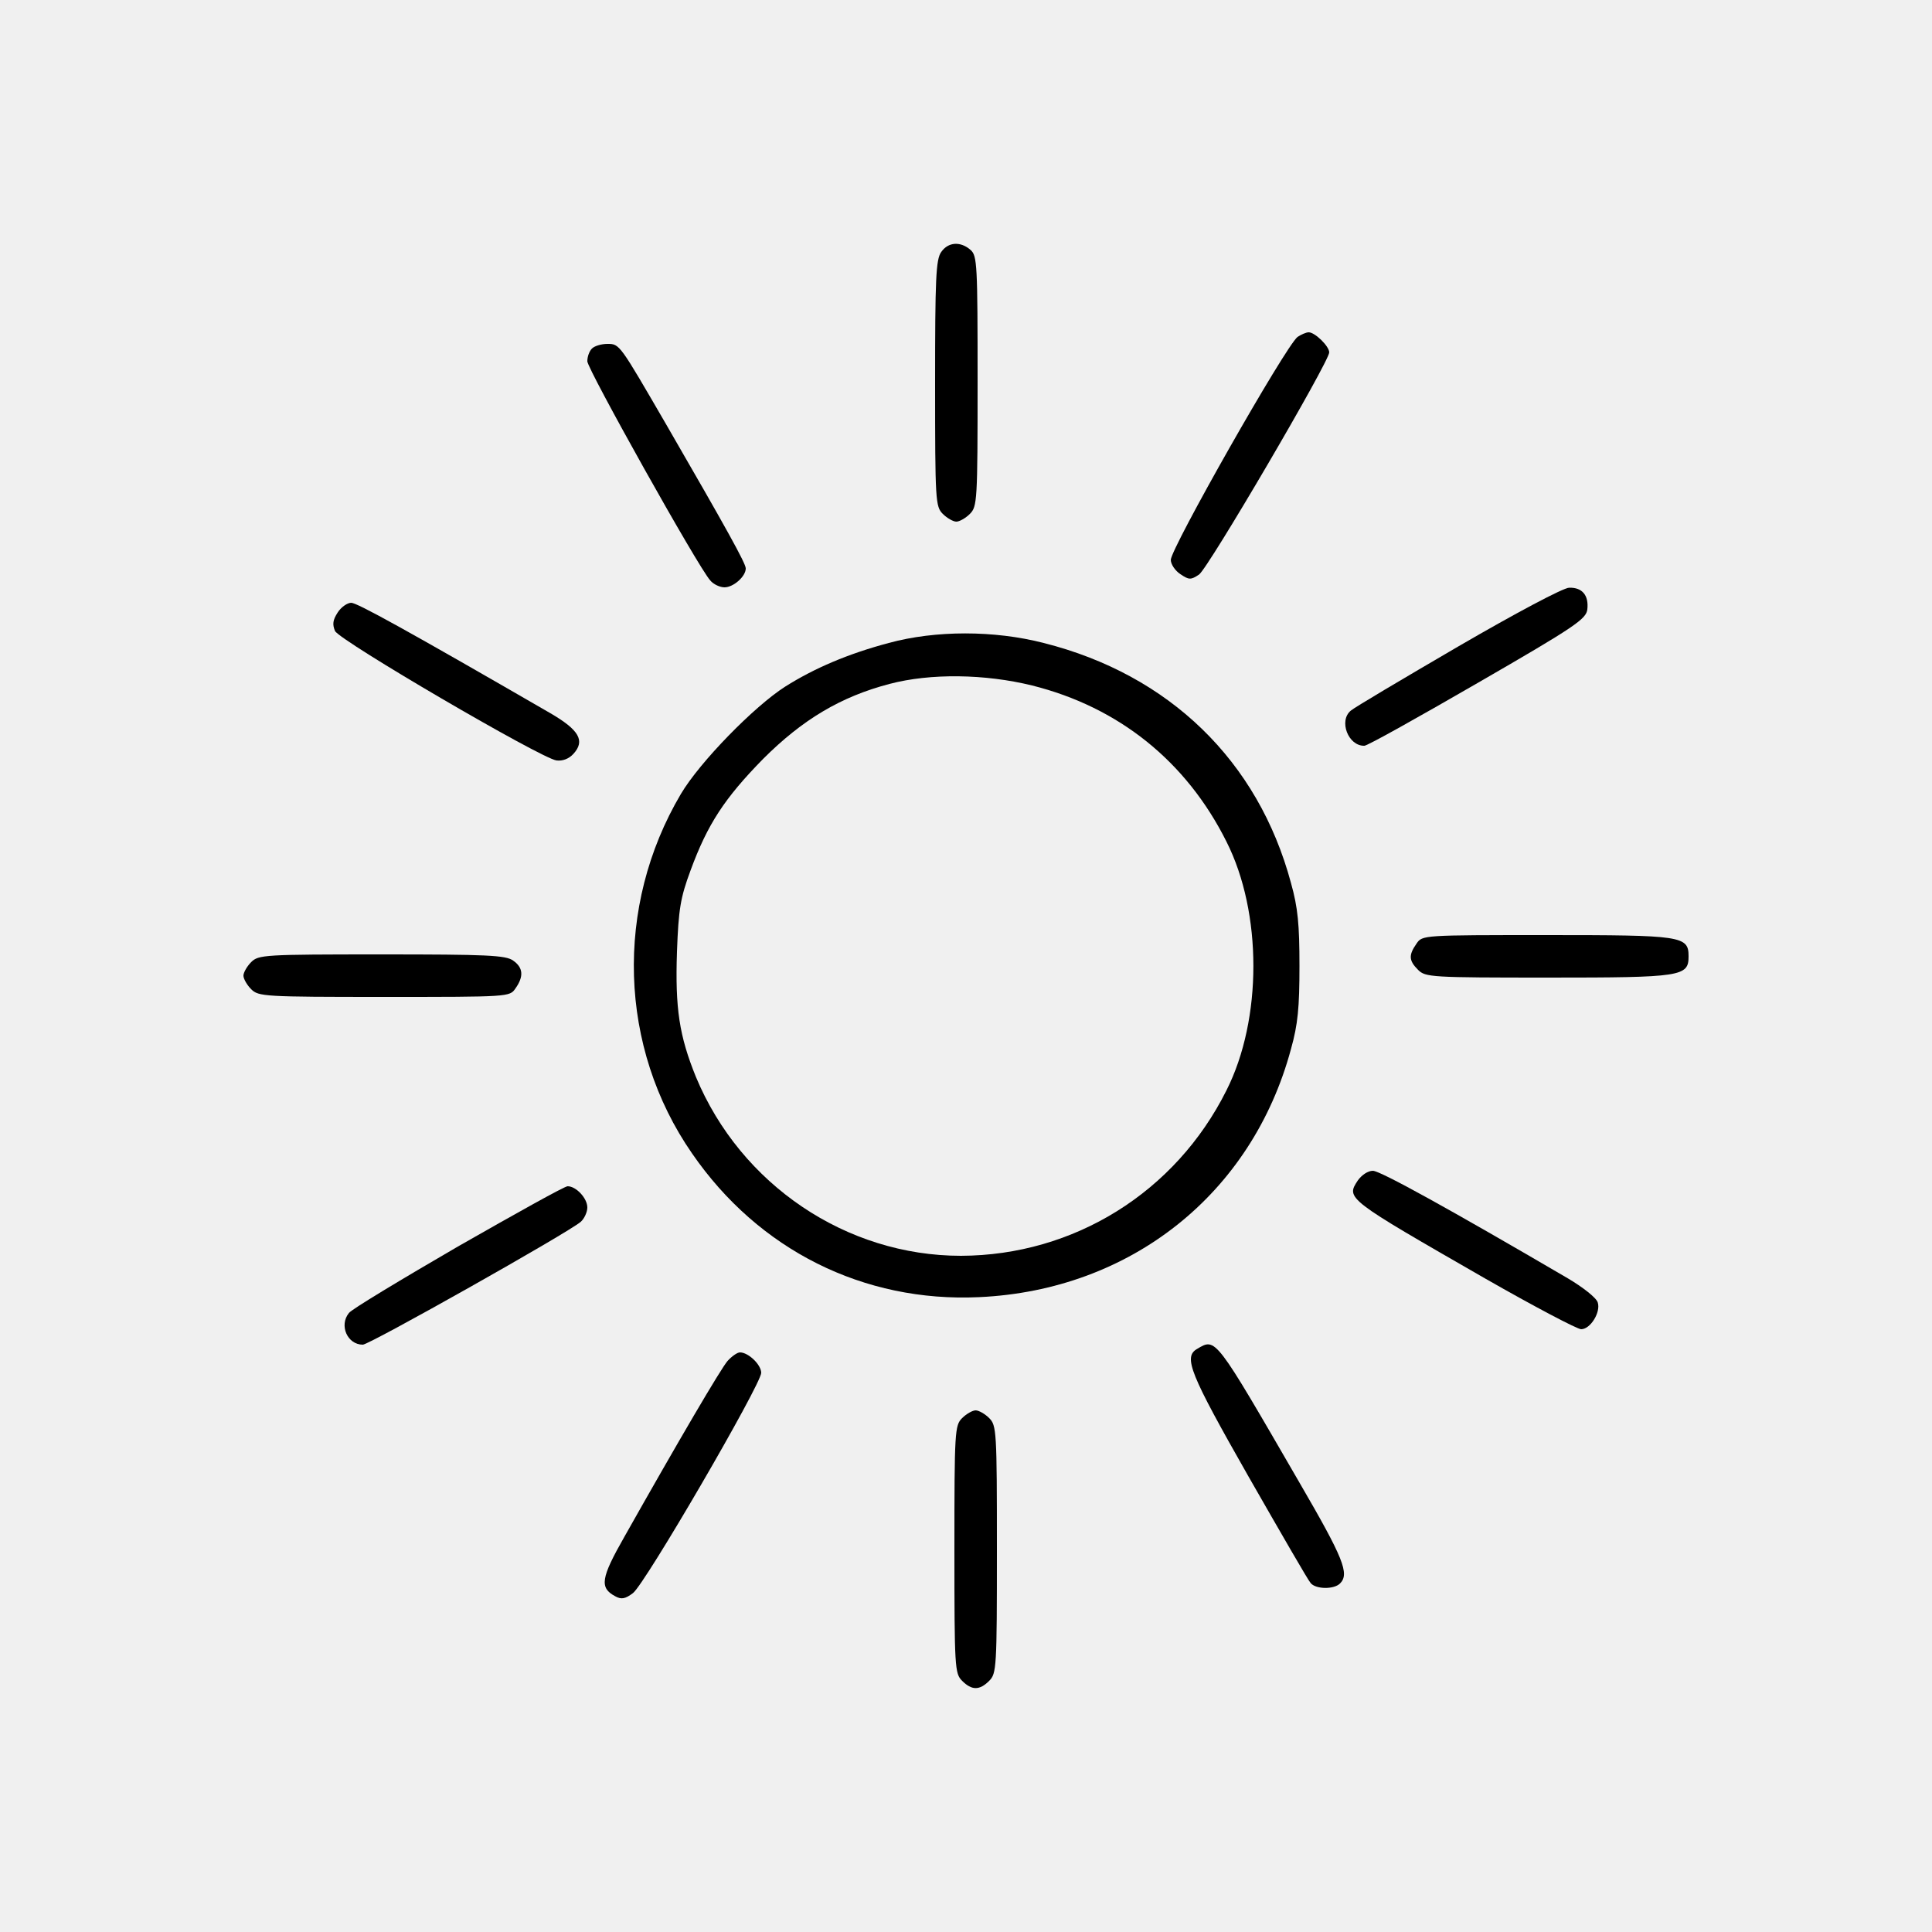
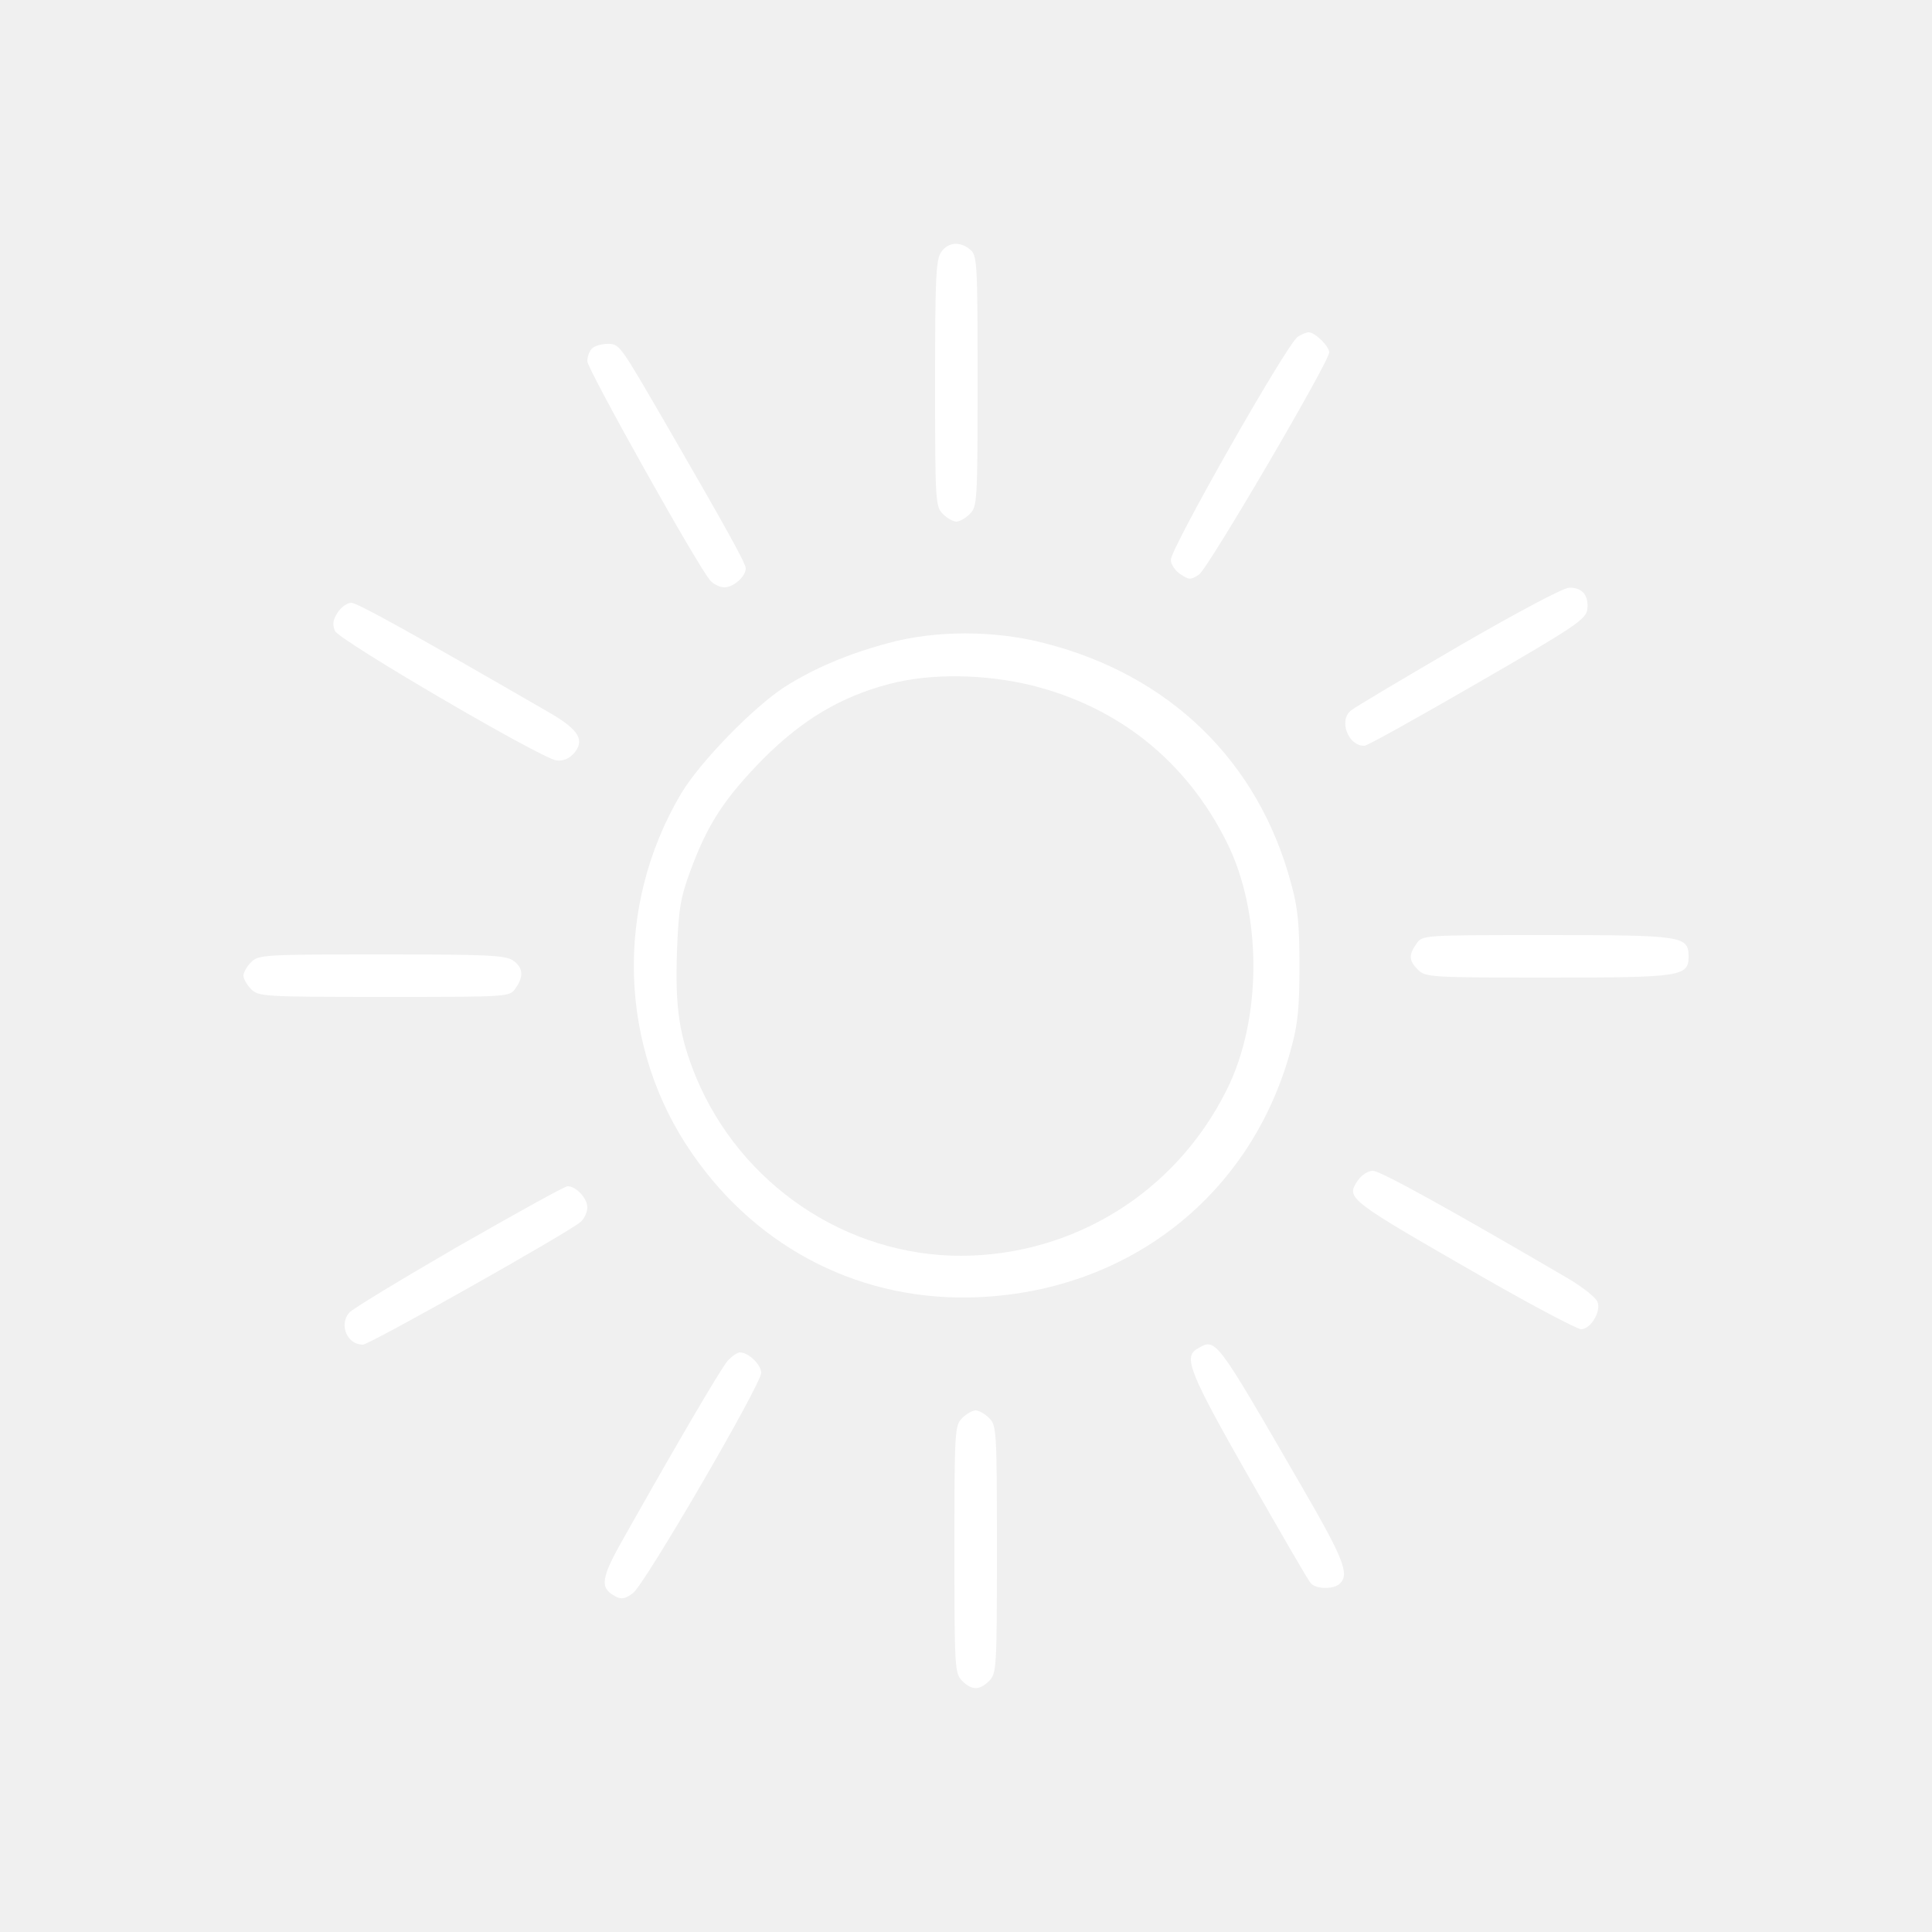
- <svg xmlns="http://www.w3.org/2000/svg" version="1.0" width="70pt" height="70pt" viewBox="0 0 500 500" preserveAspectRatio="xMidYMid meet">
-   <g transform="translate(0,500) scale(0.1,-0.1)" fill="#000000" stroke="none">
+ <svg xmlns="http://www.w3.org/2000/svg" version="1.0" width="70pt" height="70pt" viewBox="0 0 500 500" preserveAspectRatio="xMidYMid meet" fill="rgb(0,0,0)">
+   <g transform="translate(0,500) scale(0.1,-0.1)" fill="#ffffff" stroke="none">
    <path d="M2436 4348 c-14 -19 -16 -69 -16 -340 0 -305 1 -319 20 -338 11 -11 27 -20 35 -20 8 0 24 9 35 20 19 19 20 33 20 343 0 301 -1 325 -18 340 -26 23 -58 21 -76 -5z" />
    <path d="M3358 4128 c-31 -24 -328 -547 -328 -577 0 -11 11 -28 25 -37 22 -15 27 -15 48 -1 23 15 337 551 337 575 0 16 -37 52 -53 52 -7 0 -20 -6 -29 -12z" />
    <path d="M1532 4098 c-7 -7 -12 -21 -12 -33 0 -20 287 -533 318 -567 8 -10 25 -18 37 -18 23 0 55 28 55 49 0 13 -50 103 -205 371 -122 210 -121 210 -153 210 -15 0 -33 -5 -40 -12z" />
    <path d="M3774 3327 c-144 -84 -269 -158 -278 -166 -32 -26 -7 -92 35 -91 8 0 140 74 294 163 253 146 280 165 283 190 4 36 -13 57 -47 56 -15 0 -139 -66 -287 -152z" />
    <path d="M874 3415 c-13 -20 -14 -31 -7 -48 12 -25 532 -329 573 -335 16 -2 32 4 44 17 31 34 15 62 -61 106 -370 214 -499 285 -514 285 -10 0 -26 -11 -35 -25z" />
    <path d="M2300 3336 c-105 -28 -192 -65 -268 -113 -80 -51 -221 -195 -270 -278 -172 -291 -161 -656 29 -930 172 -250 444 -386 743 -372 392 18 706 267 807 642 18 64 22 108 22 215 0 107 -4 151 -22 215 -85 316 -315 539 -640 621 -128 33 -280 33 -401 0z m371 -110 c224 -56 399 -196 503 -404 93 -184 93 -460 0 -644 -132 -264 -395 -427 -687 -428 -297 0 -570 184 -686 463 -43 106 -54 177 -49 324 4 110 9 140 35 210 44 120 88 187 188 289 102 102 201 161 327 194 106 28 247 26 369 -4z" />
    <path d="M3666 2558 c-21 -30 -20 -44 4 -68 19 -19 33 -20 338 -20 345 0 362 3 362 55 0 53 -17 55 -367 55 -321 0 -322 0 -337 -22z" />
    <path d="M650 2510 c-11 -11 -20 -27 -20 -35 0 -8 9 -24 20 -35 19 -19 33 -20 344 -20 324 0 325 0 340 22 22 31 20 54 -6 72 -19 14 -69 16 -340 16 -305 0 -319 -1 -338 -20z" />
    <path d="M3514 1945 c-31 -47 -30 -47 330 -254 126 -72 238 -131 248 -131 24 0 51 44 43 69 -3 12 -39 40 -78 63 -306 179 -485 278 -504 278 -13 0 -29 -11 -39 -25z" />
    <path d="M1185 1774 c-148 -86 -276 -163 -282 -172 -26 -32 -4 -82 36 -82 17 0 532 290 564 318 9 8 17 25 17 37 0 24 -29 55 -51 55 -8 0 -135 -71 -284 -156z" />
    <path d="M3098 1509 c-36 -21 -19 -63 133 -330 83 -145 155 -270 161 -276 13 -16 60 -17 76 -1 25 25 9 65 -105 261 -220 380 -216 375 -265 346z" />
    <path d="M1883 1478 c-18 -21 -126 -205 -267 -455 -61 -107 -65 -132 -24 -154 16 -9 26 -7 46 8 31 23 331 539 332 570 0 21 -33 53 -55 53 -7 0 -21 -10 -32 -22z" />
    <path d="M2490 1330 c-19 -19 -20 -33 -20 -340 0 -307 1 -321 20 -340 25 -25 45 -25 70 0 19 19 20 33 20 340 0 307 -1 321 -20 340 -11 11 -27 20 -35 20 -8 0 -24 -9 -35 -20z" />
  </g>
</svg>
